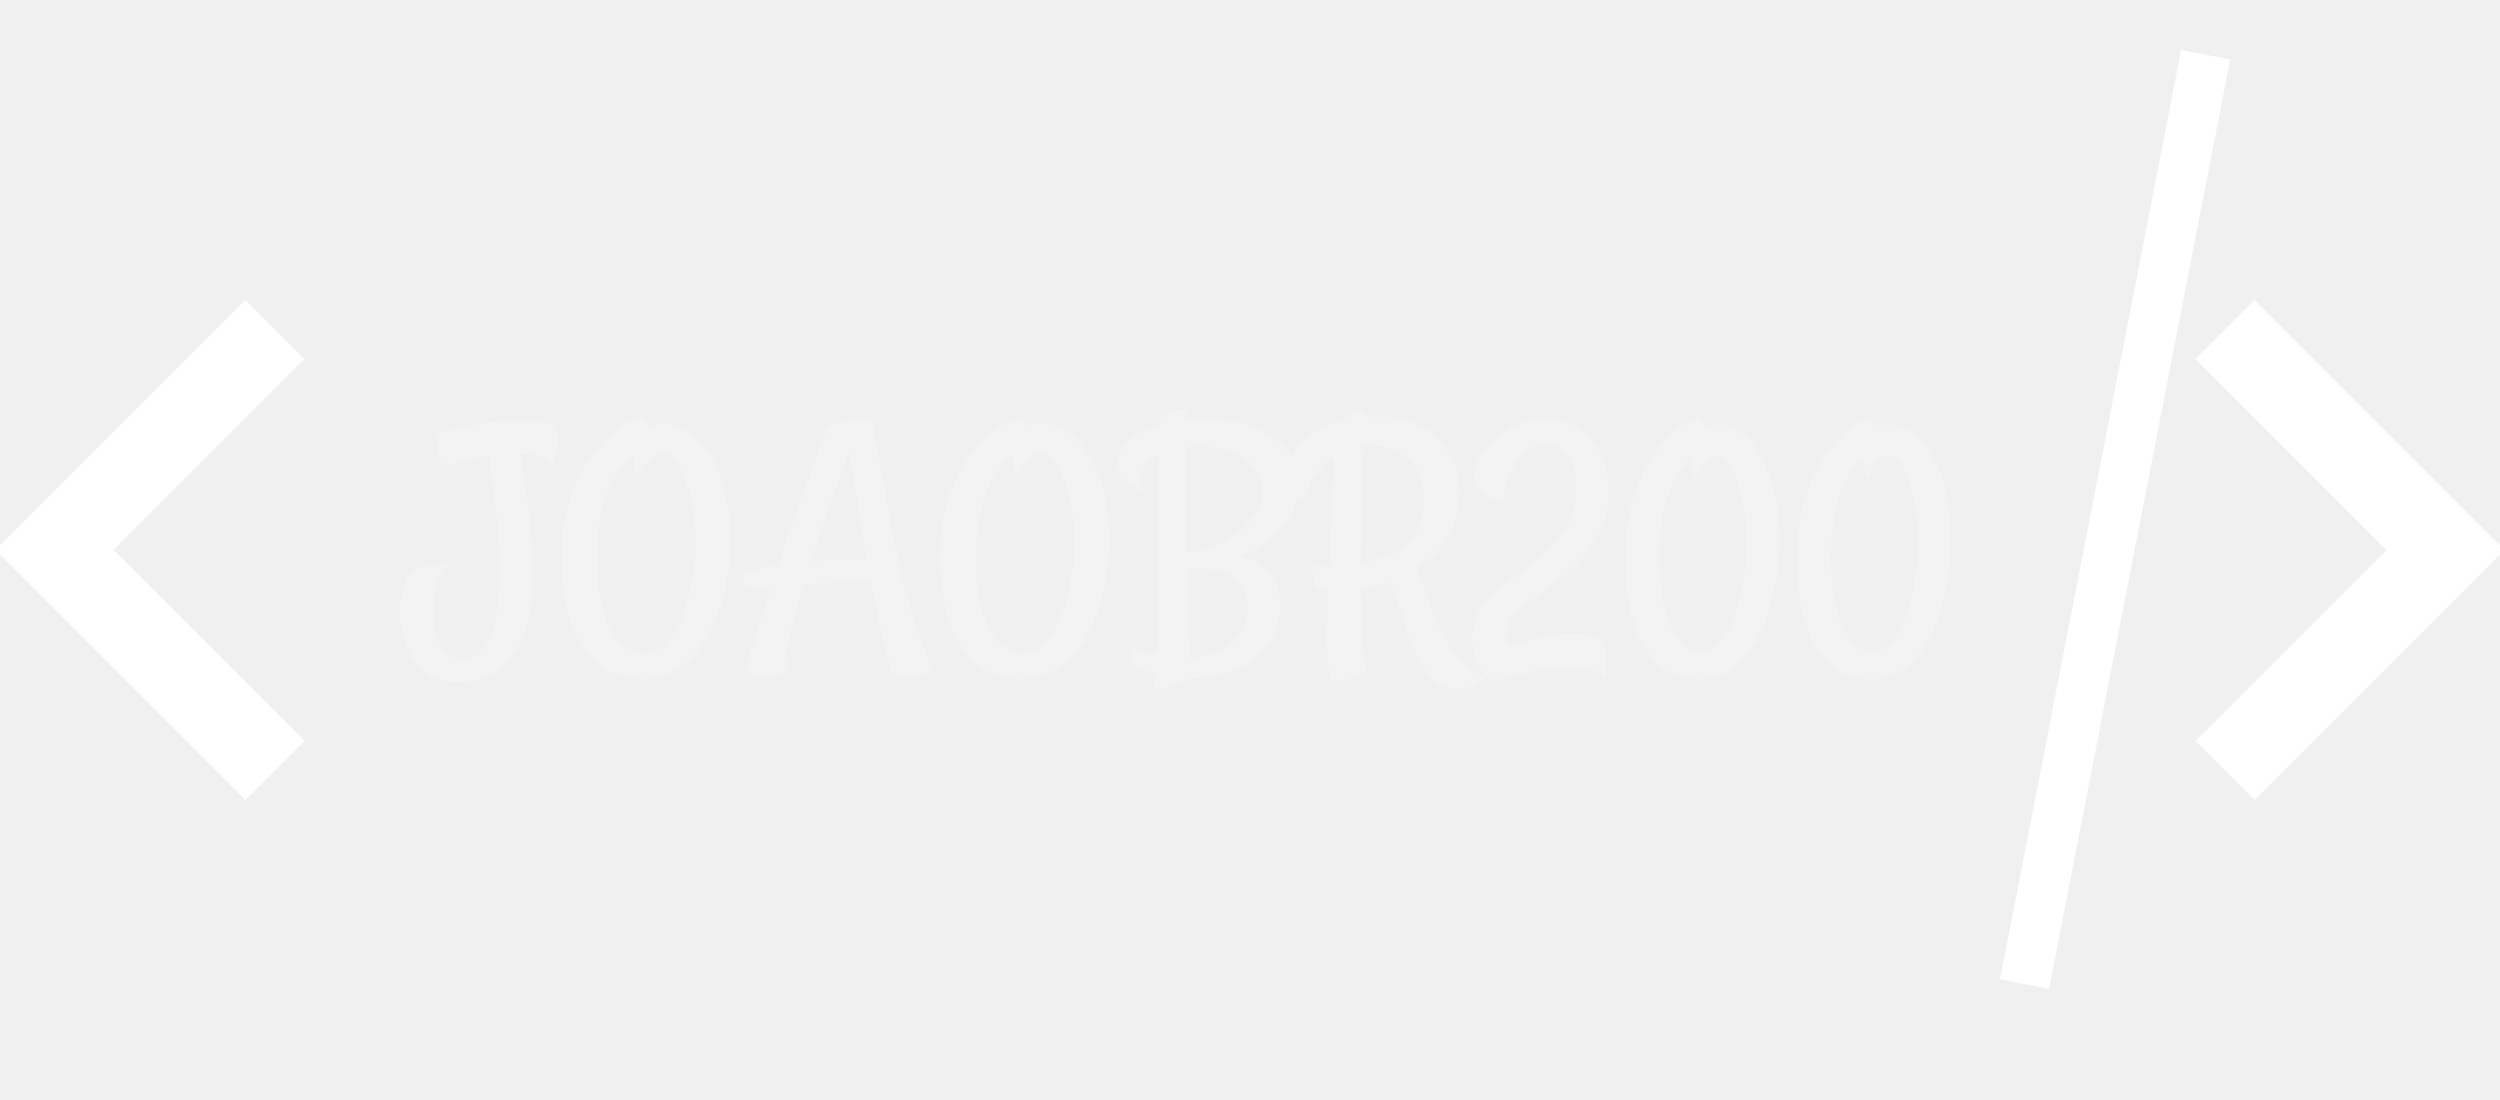
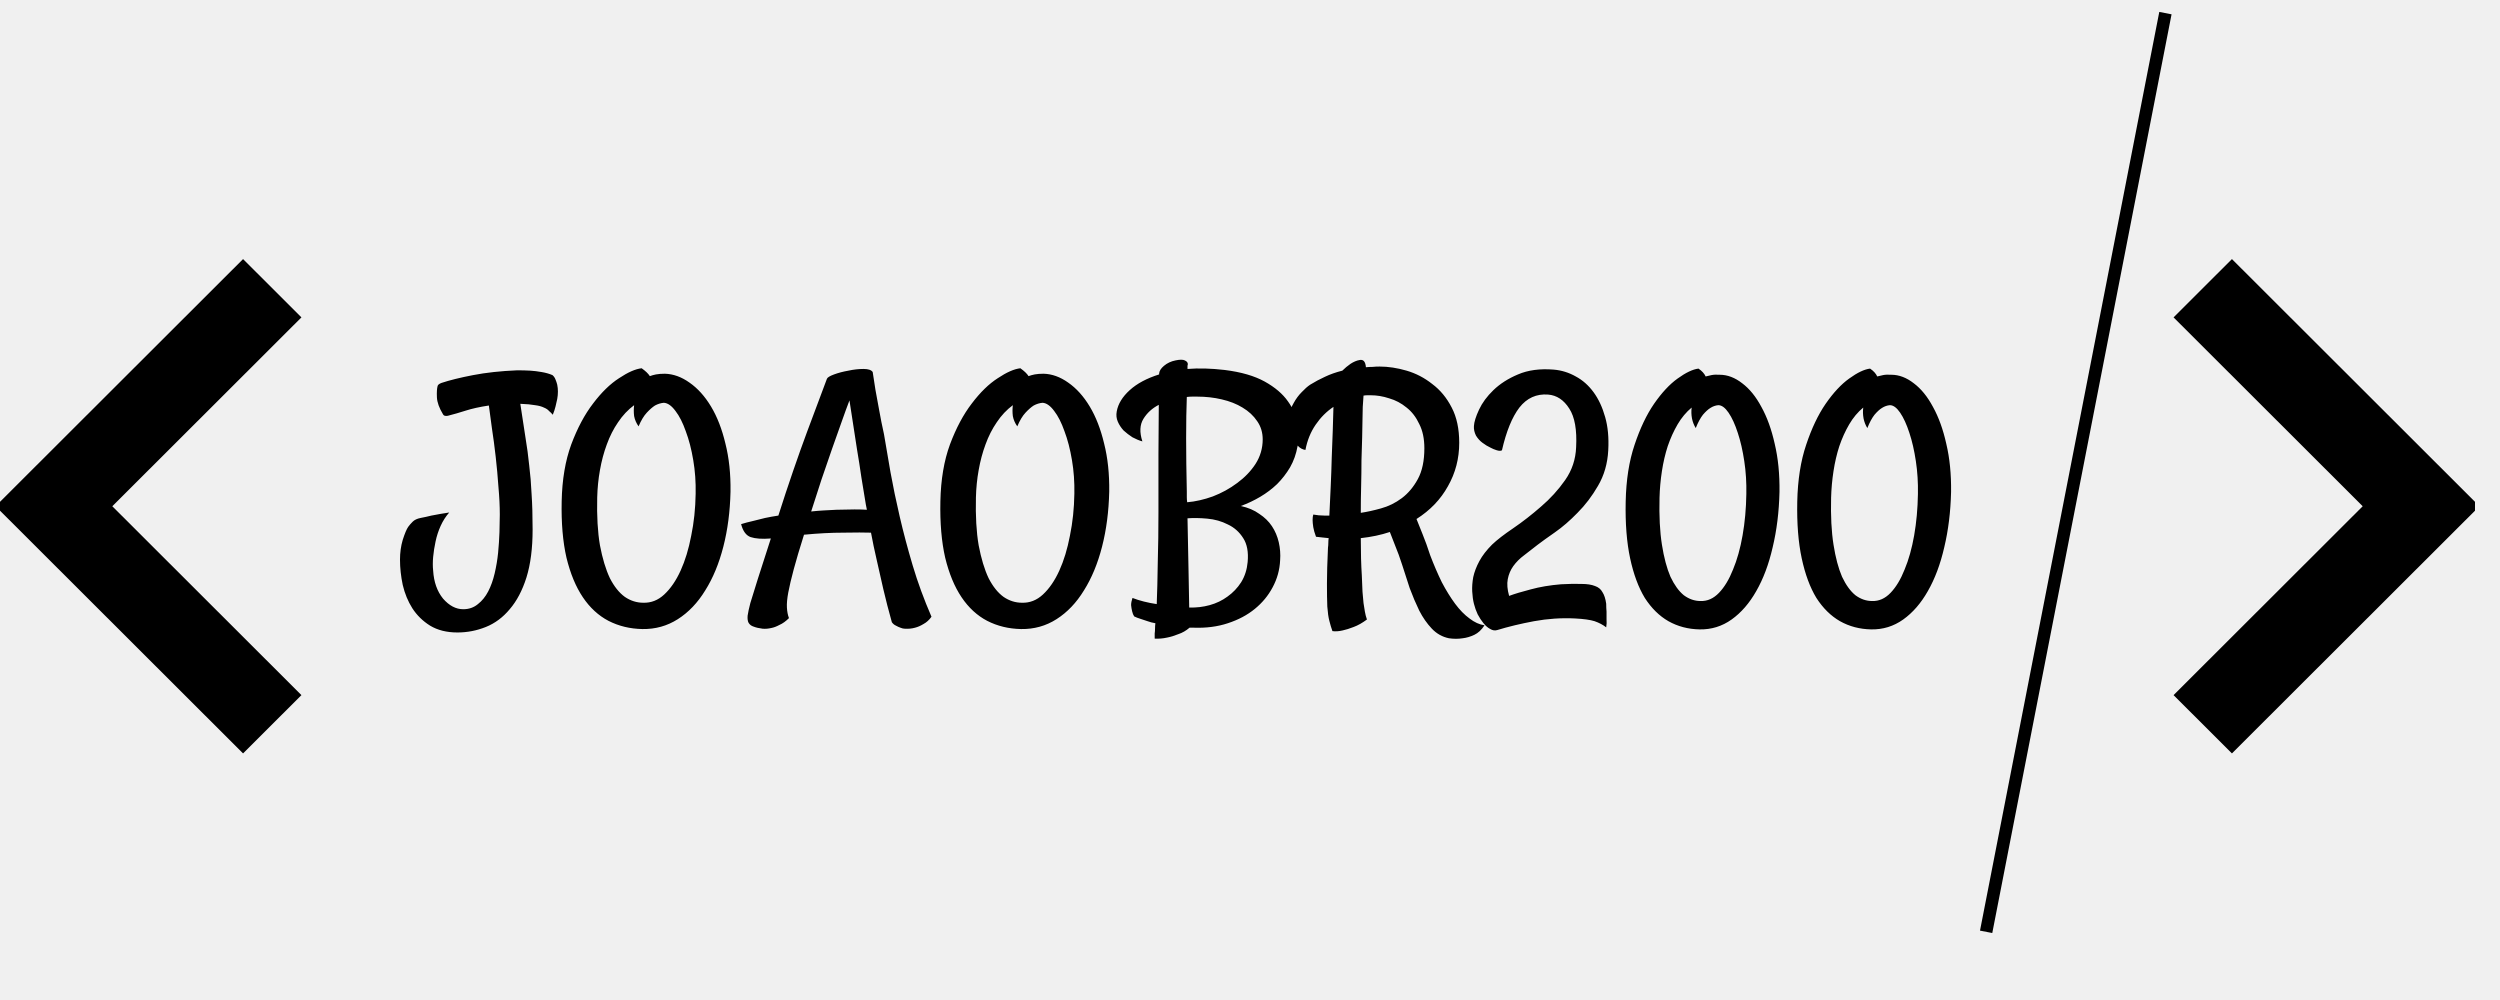
- <svg xmlns="http://www.w3.org/2000/svg" width="50" height="22" viewBox="0 0 50 22" fill="none">
+ <svg xmlns="http://www.w3.org/2000/svg" width="200" height="80" viewBox="0 0 200 80" fill="none">
  <g clip-path="url(#clip0)">
-     <path d="M9.148 13.649C8.934 13.649 8.752 13.604 8.602 13.513C8.456 13.421 8.337 13.305 8.246 13.164C8.16 13.027 8.096 12.872 8.055 12.699C8.018 12.526 8 12.357 8 12.193C8 12.052 8.018 11.92 8.055 11.797C8.096 11.669 8.132 11.583 8.164 11.537C8.187 11.505 8.216 11.471 8.253 11.435C8.289 11.398 8.342 11.373 8.41 11.359C8.483 11.346 8.556 11.33 8.629 11.312C8.693 11.298 8.754 11.287 8.813 11.277C8.877 11.268 8.934 11.259 8.984 11.25C8.916 11.328 8.859 11.416 8.813 11.517C8.768 11.617 8.734 11.722 8.711 11.831C8.688 11.936 8.672 12.038 8.663 12.139C8.654 12.239 8.654 12.33 8.663 12.412C8.677 12.64 8.743 12.827 8.861 12.973C8.984 13.114 9.119 13.185 9.265 13.185C9.379 13.185 9.477 13.15 9.559 13.082C9.641 13.018 9.709 12.934 9.764 12.829C9.818 12.724 9.862 12.604 9.894 12.467C9.925 12.33 9.948 12.193 9.962 12.057C9.976 11.915 9.985 11.779 9.989 11.646C9.994 11.51 9.996 11.391 9.996 11.291C9.996 11.122 9.987 10.938 9.969 10.737C9.955 10.537 9.937 10.336 9.914 10.136C9.891 9.935 9.866 9.746 9.839 9.568C9.816 9.386 9.796 9.233 9.777 9.11C9.595 9.138 9.44 9.172 9.312 9.213C9.185 9.254 9.066 9.288 8.957 9.315C8.907 9.325 8.875 9.315 8.861 9.288C8.784 9.16 8.743 9.047 8.738 8.946C8.734 8.846 8.738 8.771 8.752 8.721C8.757 8.698 8.782 8.677 8.827 8.659C8.991 8.604 9.203 8.552 9.463 8.502C9.723 8.452 10.017 8.42 10.345 8.406C10.436 8.406 10.523 8.409 10.604 8.413C10.677 8.418 10.753 8.427 10.83 8.44C10.912 8.454 10.985 8.475 11.049 8.502C11.076 8.525 11.097 8.554 11.11 8.591C11.124 8.623 11.135 8.657 11.145 8.693C11.154 8.739 11.158 8.785 11.158 8.83C11.158 8.88 11.154 8.93 11.145 8.98C11.135 9.026 11.124 9.076 11.11 9.131C11.097 9.186 11.079 9.24 11.056 9.295C11.033 9.268 11.008 9.243 10.98 9.22C10.958 9.192 10.924 9.17 10.878 9.151C10.832 9.129 10.773 9.113 10.7 9.104C10.627 9.09 10.529 9.081 10.406 9.076C10.447 9.331 10.481 9.555 10.509 9.746C10.541 9.938 10.566 10.124 10.584 10.307C10.607 10.489 10.623 10.68 10.632 10.881C10.646 11.081 10.652 11.318 10.652 11.592C10.652 11.966 10.611 12.284 10.529 12.549C10.447 12.809 10.336 13.021 10.194 13.185C10.058 13.349 9.898 13.467 9.716 13.54C9.534 13.613 9.344 13.649 9.148 13.649ZM13.298 8.475C13.466 8.479 13.63 8.538 13.79 8.652C13.954 8.766 14.098 8.926 14.221 9.131C14.344 9.336 14.44 9.582 14.508 9.869C14.581 10.156 14.615 10.477 14.61 10.833C14.601 11.229 14.553 11.596 14.467 11.934C14.38 12.271 14.259 12.562 14.104 12.809C13.954 13.055 13.772 13.246 13.558 13.383C13.343 13.52 13.106 13.586 12.847 13.581C12.601 13.576 12.375 13.522 12.17 13.417C11.969 13.312 11.799 13.155 11.657 12.945C11.516 12.736 11.407 12.471 11.329 12.152C11.256 11.833 11.224 11.457 11.233 11.024C11.242 10.591 11.306 10.213 11.425 9.89C11.548 9.562 11.694 9.288 11.862 9.069C12.031 8.846 12.204 8.677 12.382 8.563C12.56 8.445 12.71 8.379 12.833 8.365C12.911 8.42 12.965 8.472 12.997 8.522C13.034 8.509 13.075 8.497 13.12 8.488C13.17 8.479 13.229 8.475 13.298 8.475ZM13.913 10.874C13.918 10.642 13.902 10.418 13.865 10.204C13.829 9.985 13.779 9.792 13.715 9.623C13.656 9.454 13.587 9.32 13.51 9.22C13.432 9.115 13.355 9.06 13.277 9.056C13.218 9.06 13.159 9.078 13.1 9.11C13.05 9.142 12.995 9.19 12.935 9.254C12.876 9.318 12.822 9.409 12.771 9.527C12.726 9.464 12.696 9.395 12.683 9.322C12.674 9.249 12.674 9.176 12.683 9.104C12.56 9.195 12.453 9.309 12.361 9.445C12.27 9.577 12.195 9.726 12.136 9.89C12.076 10.049 12.031 10.22 11.999 10.402C11.967 10.58 11.949 10.762 11.944 10.949C11.935 11.323 11.954 11.642 11.999 11.906C12.049 12.171 12.115 12.389 12.197 12.562C12.284 12.731 12.384 12.856 12.498 12.938C12.612 13.016 12.735 13.055 12.867 13.055C13.022 13.059 13.161 13.005 13.284 12.891C13.412 12.772 13.521 12.613 13.612 12.412C13.704 12.212 13.774 11.979 13.824 11.715C13.879 11.45 13.909 11.17 13.913 10.874ZM18.63 13.335C18.584 13.399 18.532 13.447 18.473 13.479C18.413 13.515 18.356 13.54 18.302 13.554C18.238 13.572 18.17 13.579 18.097 13.574C18.069 13.574 18.04 13.567 18.008 13.554C17.98 13.545 17.951 13.531 17.919 13.513C17.887 13.499 17.86 13.476 17.837 13.444C17.773 13.216 17.716 12.995 17.666 12.781C17.616 12.567 17.573 12.376 17.536 12.207C17.491 12.011 17.452 11.826 17.42 11.653C17.297 11.649 17.112 11.649 16.866 11.653C16.625 11.653 16.363 11.667 16.08 11.694C15.993 11.968 15.925 12.198 15.875 12.385C15.825 12.572 15.788 12.727 15.766 12.85C15.743 12.973 15.734 13.073 15.738 13.15C15.743 13.232 15.757 13.303 15.779 13.362C15.716 13.426 15.652 13.472 15.588 13.499C15.529 13.531 15.474 13.551 15.424 13.56C15.365 13.574 15.308 13.579 15.253 13.574C15.18 13.565 15.121 13.551 15.075 13.533C15.03 13.52 14.995 13.495 14.973 13.458C14.954 13.426 14.948 13.378 14.952 13.315C14.961 13.251 14.979 13.166 15.007 13.062C15.034 12.97 15.084 12.809 15.157 12.576C15.235 12.339 15.321 12.07 15.417 11.77C15.244 11.783 15.109 11.774 15.014 11.742C14.922 11.71 14.859 11.624 14.822 11.482C14.895 11.46 14.973 11.439 15.055 11.421C15.141 11.398 15.223 11.378 15.301 11.359C15.387 11.341 15.476 11.325 15.567 11.312C15.663 11.011 15.761 10.714 15.861 10.423C15.962 10.131 16.055 9.869 16.142 9.637L16.538 8.577C16.547 8.55 16.595 8.52 16.682 8.488C16.768 8.456 16.864 8.431 16.969 8.413C17.074 8.39 17.174 8.379 17.27 8.379C17.365 8.379 17.427 8.399 17.454 8.44C17.468 8.536 17.486 8.655 17.509 8.796C17.536 8.937 17.561 9.074 17.584 9.206C17.611 9.361 17.643 9.521 17.68 9.685C17.721 9.912 17.764 10.165 17.81 10.443C17.86 10.721 17.921 11.018 17.994 11.332C18.067 11.646 18.154 11.972 18.254 12.31C18.354 12.647 18.48 12.989 18.63 13.335ZM16.73 11.195C16.875 11.191 16.996 11.188 17.092 11.188C17.188 11.188 17.27 11.191 17.338 11.195L17.317 11.093C17.29 10.924 17.26 10.744 17.229 10.553C17.201 10.361 17.172 10.172 17.14 9.985C17.112 9.799 17.085 9.621 17.058 9.452C17.03 9.284 17.008 9.135 16.989 9.008C16.944 9.126 16.891 9.27 16.832 9.438C16.773 9.603 16.709 9.783 16.641 9.979C16.572 10.175 16.502 10.38 16.429 10.594C16.36 10.808 16.292 11.02 16.224 11.229C16.306 11.22 16.388 11.213 16.47 11.209C16.552 11.204 16.638 11.2 16.73 11.195ZM20.872 8.475C21.041 8.479 21.205 8.538 21.364 8.652C21.528 8.766 21.672 8.926 21.795 9.131C21.918 9.336 22.014 9.582 22.082 9.869C22.155 10.156 22.189 10.477 22.185 10.833C22.175 11.229 22.128 11.596 22.041 11.934C21.954 12.271 21.834 12.562 21.679 12.809C21.528 13.055 21.346 13.246 21.132 13.383C20.918 13.52 20.681 13.586 20.421 13.581C20.175 13.576 19.949 13.522 19.744 13.417C19.544 13.312 19.373 13.155 19.231 12.945C19.09 12.736 18.981 12.471 18.903 12.152C18.83 11.833 18.799 11.457 18.808 11.024C18.817 10.591 18.881 10.213 18.999 9.89C19.122 9.562 19.268 9.288 19.436 9.069C19.605 8.846 19.778 8.677 19.956 8.563C20.134 8.445 20.284 8.379 20.407 8.365C20.485 8.42 20.539 8.472 20.571 8.522C20.608 8.509 20.649 8.497 20.694 8.488C20.744 8.479 20.804 8.475 20.872 8.475ZM21.487 10.874C21.492 10.642 21.476 10.418 21.439 10.204C21.403 9.985 21.353 9.792 21.289 9.623C21.23 9.454 21.162 9.32 21.084 9.22C21.006 9.115 20.929 9.06 20.852 9.056C20.792 9.06 20.733 9.078 20.674 9.11C20.624 9.142 20.569 9.19 20.51 9.254C20.451 9.318 20.396 9.409 20.346 9.527C20.3 9.464 20.27 9.395 20.257 9.322C20.248 9.249 20.248 9.176 20.257 9.104C20.134 9.195 20.027 9.309 19.936 9.445C19.844 9.577 19.769 9.726 19.71 9.89C19.651 10.049 19.605 10.22 19.573 10.402C19.541 10.58 19.523 10.762 19.519 10.949C19.509 11.323 19.528 11.642 19.573 11.906C19.623 12.171 19.689 12.389 19.771 12.562C19.858 12.731 19.958 12.856 20.072 12.938C20.186 13.016 20.309 13.055 20.441 13.055C20.596 13.059 20.735 13.005 20.858 12.891C20.986 12.772 21.095 12.613 21.186 12.412C21.278 12.212 21.348 11.979 21.398 11.715C21.453 11.45 21.483 11.17 21.487 10.874ZM22.848 9.828C22.784 9.81 22.718 9.783 22.649 9.746C22.586 9.705 22.526 9.66 22.472 9.609C22.422 9.555 22.383 9.495 22.355 9.432C22.328 9.368 22.321 9.299 22.335 9.227C22.362 9.076 22.449 8.935 22.595 8.803C22.741 8.671 22.936 8.566 23.183 8.488V8.468C23.187 8.418 23.219 8.368 23.278 8.317C23.342 8.263 23.42 8.226 23.511 8.208C23.597 8.19 23.659 8.19 23.695 8.208C23.736 8.226 23.757 8.251 23.757 8.283C23.757 8.292 23.755 8.304 23.75 8.317C23.75 8.326 23.75 8.336 23.75 8.345V8.379C23.973 8.361 24.222 8.368 24.495 8.399C24.823 8.44 25.09 8.518 25.295 8.632C25.5 8.746 25.655 8.878 25.76 9.028C25.865 9.174 25.928 9.327 25.951 9.486C25.979 9.646 25.979 9.792 25.951 9.924C25.924 10.079 25.874 10.22 25.801 10.348C25.728 10.471 25.641 10.582 25.541 10.683C25.441 10.778 25.329 10.863 25.206 10.935C25.083 11.008 24.953 11.07 24.816 11.12C24.962 11.152 25.085 11.204 25.186 11.277C25.29 11.346 25.375 11.428 25.439 11.523C25.502 11.619 25.548 11.726 25.575 11.845C25.602 11.963 25.612 12.084 25.602 12.207C25.593 12.398 25.543 12.579 25.452 12.747C25.366 12.911 25.247 13.055 25.097 13.178C24.946 13.301 24.766 13.396 24.557 13.465C24.352 13.533 24.124 13.563 23.873 13.554H23.791C23.723 13.613 23.648 13.656 23.565 13.684C23.488 13.716 23.413 13.738 23.34 13.752C23.258 13.77 23.176 13.777 23.094 13.773C23.094 13.741 23.094 13.706 23.094 13.67C23.098 13.638 23.101 13.606 23.101 13.574C23.101 13.538 23.103 13.501 23.107 13.465C23.053 13.456 23 13.442 22.95 13.424C22.905 13.41 22.857 13.394 22.807 13.376C22.761 13.362 22.72 13.346 22.684 13.328C22.665 13.301 22.652 13.267 22.643 13.226C22.634 13.189 22.627 13.148 22.622 13.102C22.622 13.062 22.631 13.014 22.649 12.959C22.791 13.014 22.953 13.055 23.135 13.082C23.144 12.85 23.151 12.574 23.155 12.255C23.164 11.936 23.169 11.601 23.169 11.25C23.169 10.854 23.169 10.464 23.169 10.081C23.174 9.698 23.176 9.37 23.176 9.097C23.044 9.165 22.941 9.258 22.868 9.377C22.795 9.495 22.788 9.646 22.848 9.828ZM24.953 12.241C24.971 12.041 24.942 11.881 24.864 11.763C24.787 11.64 24.684 11.549 24.557 11.489C24.434 11.425 24.297 11.387 24.146 11.373C24.001 11.359 23.869 11.357 23.75 11.366C23.759 11.745 23.766 12.088 23.77 12.398C23.775 12.704 23.78 12.954 23.784 13.15C23.925 13.155 24.062 13.139 24.194 13.102C24.326 13.066 24.445 13.009 24.55 12.932C24.659 12.854 24.75 12.758 24.823 12.645C24.896 12.526 24.939 12.392 24.953 12.241ZM23.736 8.939C23.727 9.172 23.723 9.448 23.723 9.767C23.723 10.086 23.727 10.441 23.736 10.833C23.736 10.87 23.736 10.906 23.736 10.942C23.736 10.974 23.739 11.008 23.743 11.045C23.907 11.031 24.078 10.992 24.256 10.929C24.434 10.86 24.595 10.771 24.741 10.662C24.892 10.553 25.015 10.425 25.11 10.279C25.206 10.129 25.254 9.965 25.254 9.787C25.254 9.65 25.217 9.53 25.145 9.425C25.072 9.315 24.974 9.224 24.851 9.151C24.732 9.078 24.593 9.024 24.434 8.987C24.279 8.951 24.117 8.933 23.948 8.933C23.912 8.933 23.875 8.933 23.839 8.933C23.807 8.933 23.773 8.935 23.736 8.939ZM28.043 12.296C27.997 12.155 27.952 12.029 27.906 11.92C27.865 11.81 27.829 11.717 27.797 11.64C27.619 11.699 27.425 11.74 27.216 11.763C27.216 12.054 27.223 12.303 27.236 12.508C27.241 12.635 27.245 12.745 27.25 12.836C27.259 12.922 27.266 12.998 27.27 13.062C27.28 13.125 27.289 13.182 27.298 13.232C27.307 13.287 27.321 13.339 27.339 13.39C27.248 13.458 27.159 13.508 27.072 13.54C26.99 13.572 26.917 13.595 26.854 13.608C26.776 13.627 26.708 13.631 26.648 13.622C26.626 13.558 26.605 13.49 26.587 13.417C26.569 13.349 26.555 13.253 26.546 13.13C26.541 13.011 26.539 12.859 26.539 12.672C26.539 12.485 26.546 12.246 26.56 11.954C26.564 11.922 26.566 11.89 26.566 11.858C26.566 11.826 26.569 11.795 26.573 11.763C26.532 11.758 26.489 11.754 26.443 11.749C26.402 11.745 26.361 11.74 26.32 11.735C26.293 11.662 26.275 11.599 26.266 11.544C26.256 11.485 26.252 11.437 26.252 11.4C26.252 11.355 26.256 11.318 26.266 11.291C26.338 11.305 26.412 11.312 26.484 11.312H26.587C26.596 11.12 26.605 10.926 26.614 10.73C26.623 10.53 26.63 10.336 26.635 10.149C26.644 9.958 26.651 9.778 26.655 9.609C26.66 9.436 26.664 9.279 26.669 9.138C26.532 9.229 26.414 9.347 26.314 9.493C26.213 9.639 26.145 9.808 26.108 9.999C26.049 9.99 25.999 9.963 25.958 9.917C25.917 9.867 25.883 9.817 25.855 9.767C25.824 9.707 25.796 9.641 25.773 9.568C25.751 9.482 25.751 9.395 25.773 9.309C25.796 9.217 25.83 9.133 25.876 9.056C25.922 8.974 25.974 8.903 26.033 8.844C26.092 8.78 26.149 8.73 26.204 8.693C26.3 8.634 26.398 8.582 26.498 8.536C26.603 8.486 26.719 8.445 26.847 8.413C26.897 8.363 26.951 8.317 27.011 8.276C27.075 8.235 27.134 8.21 27.189 8.201C27.266 8.183 27.309 8.231 27.318 8.345C27.359 8.34 27.403 8.338 27.448 8.338C27.494 8.333 27.542 8.331 27.592 8.331C27.765 8.331 27.945 8.358 28.132 8.413C28.319 8.468 28.49 8.557 28.645 8.68C28.804 8.798 28.934 8.955 29.034 9.151C29.134 9.343 29.185 9.577 29.185 9.855C29.185 10.17 29.109 10.459 28.959 10.724C28.813 10.988 28.604 11.207 28.33 11.38C28.362 11.462 28.403 11.565 28.453 11.688C28.503 11.81 28.553 11.95 28.604 12.104C28.676 12.296 28.754 12.476 28.836 12.645C28.922 12.809 29.011 12.952 29.102 13.075C29.194 13.198 29.289 13.296 29.39 13.369C29.49 13.447 29.59 13.492 29.69 13.506C29.631 13.597 29.563 13.661 29.485 13.697C29.408 13.734 29.33 13.757 29.253 13.766C29.166 13.779 29.075 13.779 28.98 13.766C28.847 13.738 28.733 13.675 28.638 13.574C28.542 13.474 28.458 13.353 28.385 13.212C28.316 13.071 28.253 12.92 28.193 12.761C28.139 12.597 28.088 12.442 28.043 12.296ZM27.25 9.384C27.25 9.484 27.248 9.605 27.243 9.746C27.239 9.887 27.234 10.04 27.23 10.204C27.23 10.368 27.227 10.541 27.223 10.724C27.218 10.901 27.216 11.079 27.216 11.257C27.339 11.239 27.473 11.209 27.619 11.168C27.77 11.127 27.909 11.059 28.036 10.963C28.164 10.867 28.271 10.74 28.357 10.58C28.444 10.421 28.487 10.216 28.487 9.965C28.487 9.773 28.453 9.612 28.385 9.479C28.321 9.343 28.237 9.233 28.132 9.151C28.027 9.065 27.911 9.003 27.783 8.967C27.66 8.926 27.537 8.905 27.414 8.905C27.391 8.905 27.369 8.905 27.346 8.905C27.323 8.905 27.298 8.908 27.27 8.912C27.257 9.058 27.25 9.215 27.25 9.384ZM32.124 13.075C32.124 13.13 32.126 13.182 32.131 13.232C32.131 13.278 32.131 13.328 32.131 13.383C32.135 13.438 32.133 13.492 32.124 13.547C32.06 13.497 31.983 13.456 31.892 13.424C31.805 13.396 31.675 13.378 31.502 13.369C31.229 13.355 30.955 13.374 30.682 13.424C30.413 13.474 30.167 13.533 29.943 13.602C29.898 13.615 29.852 13.608 29.807 13.581C29.761 13.558 29.715 13.52 29.67 13.465C29.629 13.415 29.59 13.355 29.554 13.287C29.522 13.219 29.497 13.148 29.479 13.075C29.46 13.002 29.449 12.92 29.444 12.829C29.44 12.738 29.447 12.642 29.465 12.542C29.488 12.437 29.529 12.33 29.588 12.221C29.647 12.111 29.731 12.002 29.841 11.893C29.941 11.797 30.082 11.688 30.265 11.565C30.451 11.437 30.636 11.293 30.818 11.134C31.005 10.974 31.167 10.796 31.304 10.601C31.44 10.405 31.513 10.186 31.523 9.944C31.541 9.598 31.495 9.34 31.386 9.172C31.276 8.999 31.135 8.905 30.962 8.892C30.73 8.873 30.538 8.96 30.388 9.151C30.242 9.343 30.126 9.628 30.039 10.006C30.016 10.02 29.982 10.02 29.936 10.006C29.891 9.992 29.848 9.974 29.807 9.951C29.756 9.928 29.704 9.896 29.649 9.855C29.599 9.819 29.556 9.771 29.52 9.712C29.488 9.648 29.474 9.584 29.479 9.521C29.483 9.438 29.517 9.329 29.581 9.192C29.645 9.056 29.741 8.926 29.868 8.803C30 8.675 30.164 8.57 30.36 8.488C30.561 8.402 30.8 8.37 31.078 8.393C31.233 8.406 31.379 8.452 31.516 8.529C31.652 8.602 31.771 8.707 31.871 8.844C31.971 8.98 32.049 9.147 32.103 9.343C32.158 9.534 32.179 9.755 32.165 10.006C32.151 10.27 32.083 10.507 31.96 10.717C31.841 10.922 31.705 11.102 31.55 11.257C31.399 11.412 31.249 11.542 31.099 11.646C30.948 11.751 30.834 11.833 30.757 11.893C30.661 11.966 30.57 12.036 30.483 12.104C30.397 12.168 30.324 12.241 30.265 12.323C30.21 12.401 30.174 12.487 30.155 12.583C30.137 12.679 30.146 12.79 30.183 12.918C30.292 12.877 30.436 12.834 30.613 12.788C30.796 12.738 30.998 12.704 31.222 12.685C31.386 12.676 31.523 12.674 31.632 12.679C31.741 12.679 31.83 12.692 31.898 12.72C31.967 12.742 32.017 12.784 32.049 12.843C32.085 12.898 32.11 12.975 32.124 13.075ZM34.394 8.495C34.548 8.495 34.699 8.552 34.845 8.666C34.991 8.775 35.118 8.933 35.227 9.138C35.342 9.343 35.43 9.589 35.494 9.876C35.562 10.163 35.594 10.484 35.59 10.84C35.581 11.236 35.535 11.605 35.453 11.947C35.376 12.284 35.266 12.576 35.125 12.822C34.988 13.064 34.824 13.253 34.633 13.39C34.441 13.526 34.227 13.592 33.99 13.588C33.762 13.583 33.555 13.529 33.368 13.424C33.186 13.319 33.029 13.164 32.897 12.959C32.769 12.749 32.671 12.485 32.602 12.166C32.534 11.847 32.505 11.469 32.514 11.031C32.523 10.598 32.582 10.22 32.691 9.896C32.801 9.568 32.931 9.295 33.081 9.076C33.236 8.853 33.393 8.684 33.553 8.57C33.717 8.452 33.856 8.386 33.97 8.372C34.038 8.418 34.086 8.47 34.113 8.529C34.145 8.52 34.184 8.511 34.23 8.502C34.275 8.493 34.33 8.491 34.394 8.495ZM34.927 10.881C34.931 10.653 34.918 10.434 34.886 10.225C34.854 10.01 34.81 9.821 34.756 9.657C34.701 9.489 34.64 9.354 34.571 9.254C34.503 9.154 34.435 9.104 34.366 9.104C34.312 9.108 34.259 9.126 34.209 9.158C34.163 9.186 34.113 9.231 34.059 9.295C34.008 9.359 33.961 9.448 33.915 9.562C33.879 9.502 33.853 9.438 33.84 9.37C33.826 9.297 33.824 9.224 33.833 9.151C33.724 9.243 33.63 9.354 33.553 9.486C33.475 9.618 33.409 9.764 33.355 9.924C33.304 10.079 33.266 10.245 33.238 10.423C33.211 10.601 33.195 10.778 33.19 10.956C33.181 11.321 33.197 11.633 33.238 11.893C33.279 12.152 33.336 12.367 33.409 12.535C33.487 12.699 33.575 12.822 33.676 12.904C33.781 12.982 33.892 13.021 34.011 13.021C34.148 13.025 34.27 12.97 34.38 12.856C34.489 12.742 34.583 12.588 34.66 12.392C34.742 12.196 34.806 11.968 34.852 11.708C34.897 11.448 34.922 11.172 34.927 10.881ZM37.825 8.495C37.98 8.495 38.13 8.552 38.276 8.666C38.422 8.775 38.55 8.933 38.659 9.138C38.773 9.343 38.862 9.589 38.926 9.876C38.994 10.163 39.026 10.484 39.022 10.84C39.012 11.236 38.967 11.605 38.885 11.947C38.807 12.284 38.698 12.576 38.557 12.822C38.42 13.064 38.256 13.253 38.065 13.39C37.873 13.526 37.659 13.592 37.422 13.588C37.194 13.583 36.987 13.529 36.8 13.424C36.617 13.319 36.46 13.164 36.328 12.959C36.2 12.749 36.102 12.485 36.034 12.166C35.966 11.847 35.936 11.469 35.945 11.031C35.954 10.598 36.014 10.22 36.123 9.896C36.232 9.568 36.362 9.295 36.513 9.076C36.668 8.853 36.825 8.684 36.984 8.57C37.148 8.452 37.287 8.386 37.401 8.372C37.47 8.418 37.518 8.47 37.545 8.529C37.577 8.52 37.616 8.511 37.661 8.502C37.707 8.493 37.761 8.491 37.825 8.495ZM38.358 10.881C38.363 10.653 38.349 10.434 38.317 10.225C38.285 10.01 38.242 9.821 38.188 9.657C38.133 9.489 38.071 9.354 38.003 9.254C37.935 9.154 37.866 9.104 37.798 9.104C37.743 9.108 37.691 9.126 37.641 9.158C37.595 9.186 37.545 9.231 37.49 9.295C37.44 9.359 37.392 9.448 37.347 9.562C37.31 9.502 37.285 9.438 37.272 9.37C37.258 9.297 37.255 9.224 37.265 9.151C37.155 9.243 37.062 9.354 36.984 9.486C36.907 9.618 36.841 9.764 36.786 9.924C36.736 10.079 36.697 10.245 36.67 10.423C36.643 10.601 36.627 10.778 36.622 10.956C36.613 11.321 36.629 11.633 36.67 11.893C36.711 12.152 36.768 12.367 36.841 12.535C36.918 12.699 37.007 12.822 37.107 12.904C37.212 12.982 37.324 13.021 37.442 13.021C37.579 13.025 37.702 12.97 37.812 12.856C37.921 12.742 38.014 12.588 38.092 12.392C38.174 12.196 38.238 11.968 38.283 11.708C38.329 11.448 38.354 11.172 38.358 10.881Z" fill="#F3F3F3" />
    <g clip-path="url(#clip1)">
-       <path d="M45.09 6L43.91 7.179L47.731 11L43.91 14.821L45.09 16L50.09 11L45.09 6Z" fill="white" />
+       <path d="M36.594 50.598C35.737 50.598 35.008 50.415 34.406 50.051C33.823 49.686 33.349 49.221 32.984 48.656C32.638 48.109 32.383 47.49 32.219 46.797C32.073 46.104 32 45.43 32 44.773C32 44.208 32.073 43.68 32.219 43.188C32.383 42.677 32.529 42.331 32.656 42.148C32.747 42.021 32.866 41.884 33.012 41.738C33.158 41.592 33.367 41.492 33.641 41.438C33.932 41.383 34.224 41.319 34.516 41.246C34.771 41.191 35.017 41.146 35.254 41.109C35.509 41.073 35.737 41.036 35.938 41C35.664 41.31 35.436 41.665 35.254 42.066C35.072 42.467 34.935 42.887 34.844 43.324C34.753 43.743 34.689 44.154 34.652 44.555C34.616 44.956 34.616 45.32 34.652 45.648C34.707 46.56 34.971 47.307 35.445 47.891C35.938 48.456 36.475 48.738 37.059 48.738C37.514 48.738 37.906 48.602 38.234 48.328C38.562 48.073 38.836 47.736 39.055 47.316C39.273 46.897 39.447 46.414 39.574 45.867C39.702 45.32 39.793 44.773 39.848 44.227C39.902 43.661 39.939 43.115 39.957 42.586C39.975 42.039 39.984 41.565 39.984 41.164C39.984 40.49 39.948 39.751 39.875 38.949C39.82 38.147 39.747 37.345 39.656 36.543C39.565 35.741 39.465 34.984 39.355 34.273C39.264 33.544 39.182 32.934 39.109 32.441C38.38 32.551 37.76 32.688 37.25 32.852C36.74 33.016 36.266 33.152 35.828 33.262C35.628 33.298 35.5 33.262 35.445 33.152C35.135 32.642 34.971 32.186 34.953 31.785C34.935 31.384 34.953 31.083 35.008 30.883C35.026 30.792 35.126 30.71 35.309 30.637C35.965 30.418 36.812 30.208 37.852 30.008C38.891 29.807 40.066 29.68 41.379 29.625C41.743 29.625 42.09 29.634 42.418 29.652C42.71 29.671 43.01 29.707 43.32 29.762C43.648 29.816 43.94 29.898 44.195 30.008C44.305 30.099 44.387 30.217 44.441 30.363C44.496 30.491 44.542 30.628 44.578 30.773C44.615 30.956 44.633 31.138 44.633 31.32C44.633 31.521 44.615 31.721 44.578 31.922C44.542 32.104 44.496 32.305 44.441 32.523C44.387 32.742 44.314 32.961 44.223 33.18C44.132 33.07 44.031 32.97 43.922 32.879C43.831 32.77 43.694 32.678 43.512 32.605C43.329 32.514 43.092 32.45 42.801 32.414C42.509 32.359 42.117 32.323 41.625 32.305C41.789 33.325 41.926 34.219 42.035 34.984C42.163 35.75 42.263 36.497 42.336 37.227C42.427 37.956 42.491 38.721 42.527 39.523C42.582 40.325 42.609 41.273 42.609 42.367C42.609 43.862 42.445 45.138 42.117 46.195C41.789 47.234 41.342 48.082 40.777 48.738C40.23 49.395 39.592 49.868 38.863 50.16C38.134 50.452 37.378 50.598 36.594 50.598ZM53.191 29.898C53.866 29.917 54.522 30.154 55.16 30.609C55.816 31.065 56.391 31.703 56.883 32.523C57.375 33.344 57.758 34.328 58.031 35.477C58.323 36.625 58.46 37.91 58.441 39.332C58.405 40.918 58.214 42.385 57.867 43.734C57.521 45.083 57.038 46.25 56.418 47.234C55.816 48.219 55.087 48.984 54.23 49.531C53.374 50.078 52.426 50.342 51.387 50.324C50.402 50.306 49.5 50.087 48.68 49.668C47.878 49.249 47.194 48.62 46.629 47.781C46.064 46.943 45.626 45.885 45.316 44.609C45.025 43.333 44.897 41.829 44.934 40.098C44.97 38.366 45.225 36.853 45.699 35.559C46.191 34.246 46.775 33.152 47.449 32.277C48.124 31.384 48.816 30.71 49.527 30.254C50.238 29.78 50.84 29.516 51.332 29.461C51.642 29.68 51.861 29.889 51.988 30.09C52.134 30.035 52.298 29.99 52.48 29.953C52.681 29.917 52.918 29.898 53.191 29.898ZM55.652 39.496C55.671 38.566 55.607 37.673 55.461 36.816C55.315 35.941 55.115 35.167 54.859 34.492C54.622 33.818 54.349 33.28 54.039 32.879C53.729 32.46 53.419 32.241 53.109 32.223C52.872 32.241 52.635 32.314 52.398 32.441C52.198 32.569 51.979 32.76 51.742 33.016C51.505 33.271 51.286 33.635 51.086 34.109C50.904 33.854 50.785 33.581 50.73 33.289C50.694 32.997 50.694 32.706 50.73 32.414C50.238 32.779 49.81 33.234 49.445 33.781C49.081 34.31 48.78 34.902 48.543 35.559C48.306 36.197 48.124 36.88 47.996 37.609C47.868 38.32 47.796 39.05 47.777 39.797C47.741 41.292 47.814 42.568 47.996 43.625C48.197 44.682 48.461 45.557 48.789 46.25C49.135 46.925 49.536 47.426 49.992 47.754C50.448 48.064 50.94 48.219 51.469 48.219C52.089 48.237 52.645 48.018 53.137 47.562C53.647 47.089 54.085 46.45 54.449 45.648C54.814 44.846 55.096 43.917 55.297 42.859C55.516 41.802 55.634 40.681 55.652 39.496ZM74.519 49.34C74.337 49.595 74.128 49.786 73.891 49.914C73.654 50.06 73.426 50.16 73.207 50.215C72.952 50.288 72.678 50.315 72.387 50.297C72.277 50.297 72.159 50.27 72.031 50.215C71.922 50.178 71.803 50.124 71.676 50.051C71.548 49.996 71.439 49.905 71.348 49.777C71.092 48.866 70.865 47.982 70.664 47.125C70.463 46.268 70.29 45.503 70.144 44.828C69.962 44.044 69.807 43.306 69.68 42.613C69.188 42.595 68.449 42.595 67.465 42.613C66.499 42.613 65.451 42.668 64.32 42.777C63.974 43.871 63.7 44.792 63.5 45.539C63.3 46.286 63.154 46.906 63.062 47.398C62.971 47.891 62.935 48.292 62.953 48.602C62.971 48.93 63.026 49.212 63.117 49.449C62.862 49.704 62.607 49.887 62.352 49.996C62.115 50.124 61.896 50.206 61.695 50.242C61.458 50.297 61.23 50.315 61.012 50.297C60.72 50.26 60.483 50.206 60.301 50.133C60.118 50.078 59.982 49.978 59.891 49.832C59.818 49.704 59.79 49.513 59.809 49.258C59.845 49.003 59.918 48.665 60.027 48.246C60.137 47.882 60.337 47.234 60.629 46.305C60.939 45.357 61.285 44.281 61.668 43.078C60.975 43.133 60.438 43.096 60.055 42.969C59.69 42.841 59.435 42.495 59.289 41.93C59.581 41.839 59.891 41.757 60.219 41.684C60.565 41.592 60.893 41.51 61.203 41.438C61.55 41.365 61.905 41.301 62.27 41.246C62.652 40.043 63.044 38.858 63.445 37.691C63.846 36.525 64.22 35.477 64.566 34.547L66.152 30.309C66.189 30.199 66.38 30.081 66.727 29.953C67.073 29.826 67.456 29.725 67.875 29.652C68.294 29.561 68.695 29.516 69.078 29.516C69.461 29.516 69.707 29.598 69.816 29.762C69.871 30.145 69.944 30.619 70.035 31.184C70.144 31.749 70.245 32.296 70.336 32.824C70.445 33.444 70.573 34.082 70.719 34.738C70.883 35.65 71.056 36.661 71.238 37.773C71.439 38.885 71.685 40.07 71.977 41.328C72.268 42.586 72.615 43.889 73.016 45.238C73.417 46.587 73.918 47.954 74.519 49.34ZM66.918 40.781C67.501 40.763 67.984 40.754 68.367 40.754C68.75 40.754 69.078 40.763 69.352 40.781L69.269 40.371C69.16 39.697 69.042 38.977 68.914 38.211C68.805 37.445 68.686 36.689 68.559 35.941C68.449 35.194 68.34 34.483 68.231 33.809C68.121 33.134 68.03 32.542 67.957 32.031C67.775 32.505 67.565 33.079 67.328 33.754C67.091 34.41 66.836 35.13 66.562 35.914C66.289 36.698 66.007 37.518 65.715 38.375C65.441 39.232 65.168 40.079 64.894 40.918C65.223 40.882 65.551 40.854 65.879 40.836C66.207 40.818 66.553 40.8 66.918 40.781ZM83.488 29.898C84.163 29.917 84.819 30.154 85.457 30.609C86.113 31.065 86.688 31.703 87.18 32.523C87.672 33.344 88.055 34.328 88.328 35.477C88.62 36.625 88.757 37.91 88.738 39.332C88.702 40.918 88.51 42.385 88.164 43.734C87.818 45.083 87.335 46.25 86.715 47.234C86.113 48.219 85.384 48.984 84.527 49.531C83.671 50.078 82.723 50.342 81.684 50.324C80.699 50.306 79.797 50.087 78.977 49.668C78.174 49.249 77.491 48.62 76.926 47.781C76.361 46.943 75.923 45.885 75.613 44.609C75.322 43.333 75.194 41.829 75.231 40.098C75.267 38.366 75.522 36.853 75.996 35.559C76.488 34.246 77.072 33.152 77.746 32.277C78.421 31.384 79.113 30.71 79.824 30.254C80.535 29.78 81.137 29.516 81.629 29.461C81.939 29.68 82.158 29.889 82.285 30.09C82.431 30.035 82.595 29.99 82.777 29.953C82.978 29.917 83.215 29.898 83.488 29.898ZM85.949 39.496C85.967 38.566 85.904 37.673 85.758 36.816C85.612 35.941 85.412 35.167 85.156 34.492C84.919 33.818 84.646 33.28 84.336 32.879C84.026 32.46 83.716 32.241 83.406 32.223C83.169 32.241 82.932 32.314 82.695 32.441C82.495 32.569 82.276 32.76 82.039 33.016C81.802 33.271 81.583 33.635 81.383 34.109C81.201 33.854 81.082 33.581 81.027 33.289C80.991 32.997 80.991 32.706 81.027 32.414C80.535 32.779 80.107 33.234 79.742 33.781C79.378 34.31 79.077 34.902 78.84 35.559C78.603 36.197 78.421 36.88 78.293 37.609C78.165 38.32 78.092 39.05 78.074 39.797C78.038 41.292 78.111 42.568 78.293 43.625C78.493 44.682 78.758 45.557 79.086 46.25C79.432 46.925 79.833 47.426 80.289 47.754C80.745 48.064 81.237 48.219 81.766 48.219C82.385 48.237 82.941 48.018 83.434 47.562C83.944 47.089 84.382 46.45 84.746 45.648C85.111 44.846 85.393 43.917 85.594 42.859C85.812 41.802 85.931 40.681 85.949 39.496ZM91.391 35.312C91.135 35.24 90.871 35.13 90.598 34.984C90.342 34.82 90.106 34.638 89.887 34.438C89.686 34.219 89.531 33.982 89.422 33.727C89.312 33.471 89.285 33.198 89.34 32.906C89.449 32.305 89.796 31.74 90.379 31.211C90.962 30.682 91.746 30.263 92.731 29.953V29.871C92.749 29.671 92.876 29.47 93.113 29.27C93.368 29.051 93.678 28.905 94.043 28.832C94.389 28.759 94.635 28.759 94.781 28.832C94.945 28.905 95.027 29.005 95.027 29.133C95.027 29.169 95.018 29.215 95 29.27C95 29.306 95 29.342 95 29.379V29.516C95.893 29.443 96.887 29.47 97.981 29.598C99.293 29.762 100.359 30.072 101.18 30.527C102 30.983 102.62 31.512 103.039 32.113C103.458 32.697 103.714 33.307 103.805 33.945C103.914 34.583 103.914 35.167 103.805 35.695C103.695 36.315 103.495 36.88 103.203 37.391C102.911 37.883 102.565 38.329 102.164 38.73C101.763 39.113 101.316 39.45 100.824 39.742C100.332 40.034 99.812 40.28 99.266 40.48C99.849 40.608 100.341 40.818 100.742 41.109C101.161 41.383 101.499 41.711 101.754 42.094C102.009 42.477 102.191 42.905 102.301 43.379C102.41 43.853 102.447 44.336 102.41 44.828C102.374 45.594 102.173 46.314 101.809 46.988C101.462 47.645 100.988 48.219 100.387 48.711C99.785 49.203 99.065 49.586 98.227 49.859C97.406 50.133 96.495 50.251 95.492 50.215H95.164C94.891 50.452 94.59 50.625 94.262 50.734C93.952 50.862 93.651 50.953 93.359 51.008C93.031 51.081 92.703 51.108 92.375 51.09C92.375 50.962 92.375 50.825 92.375 50.68C92.393 50.552 92.402 50.425 92.402 50.297C92.402 50.151 92.412 50.005 92.43 49.859C92.211 49.823 92.001 49.768 91.801 49.695C91.618 49.641 91.427 49.577 91.227 49.504C91.044 49.449 90.88 49.385 90.734 49.312C90.662 49.203 90.607 49.066 90.57 48.902C90.534 48.757 90.507 48.592 90.488 48.41C90.488 48.246 90.525 48.055 90.598 47.836C91.163 48.055 91.81 48.219 92.539 48.328C92.576 47.398 92.603 46.296 92.621 45.02C92.658 43.743 92.676 42.404 92.676 41C92.676 39.414 92.676 37.855 92.676 36.324C92.694 34.793 92.703 33.48 92.703 32.387C92.174 32.66 91.764 33.034 91.473 33.508C91.181 33.982 91.154 34.583 91.391 35.312ZM99.812 44.965C99.885 44.163 99.767 43.525 99.457 43.051C99.147 42.559 98.737 42.194 98.227 41.957C97.734 41.702 97.188 41.547 96.586 41.492C96.003 41.438 95.474 41.428 95 41.465C95.037 42.978 95.064 44.354 95.082 45.594C95.1 46.815 95.118 47.818 95.137 48.602C95.702 48.62 96.249 48.556 96.777 48.41C97.306 48.264 97.78 48.036 98.199 47.727C98.637 47.417 99.001 47.034 99.293 46.578C99.585 46.104 99.758 45.566 99.812 44.965ZM94.945 31.758C94.909 32.688 94.891 33.79 94.891 35.066C94.891 36.342 94.909 37.764 94.945 39.332C94.945 39.478 94.945 39.624 94.945 39.77C94.945 39.897 94.954 40.034 94.973 40.18C95.629 40.125 96.312 39.97 97.023 39.715C97.734 39.441 98.382 39.086 98.965 38.648C99.566 38.211 100.059 37.7 100.441 37.117C100.824 36.516 101.016 35.859 101.016 35.148C101.016 34.602 100.87 34.118 100.578 33.699C100.286 33.262 99.894 32.897 99.402 32.605C98.928 32.314 98.372 32.095 97.734 31.949C97.115 31.803 96.467 31.73 95.793 31.73C95.647 31.73 95.501 31.73 95.356 31.73C95.228 31.73 95.091 31.74 94.945 31.758ZM112.172 45.184C111.99 44.618 111.807 44.117 111.625 43.68C111.461 43.242 111.315 42.868 111.188 42.559C110.477 42.796 109.702 42.96 108.863 43.051C108.863 44.217 108.891 45.211 108.945 46.031C108.964 46.542 108.982 46.979 109 47.344C109.036 47.69 109.064 47.991 109.082 48.246C109.118 48.501 109.155 48.729 109.191 48.93C109.228 49.148 109.283 49.358 109.355 49.559C108.991 49.832 108.635 50.033 108.289 50.16C107.961 50.288 107.669 50.379 107.414 50.434C107.104 50.507 106.831 50.525 106.594 50.488C106.503 50.233 106.421 49.96 106.348 49.668C106.275 49.395 106.22 49.012 106.184 48.52C106.165 48.046 106.156 47.435 106.156 46.688C106.156 45.94 106.184 44.983 106.238 43.816C106.257 43.689 106.266 43.561 106.266 43.434C106.266 43.306 106.275 43.178 106.293 43.051C106.129 43.033 105.956 43.014 105.773 42.996C105.609 42.978 105.445 42.96 105.281 42.941C105.172 42.65 105.099 42.395 105.062 42.176C105.026 41.939 105.008 41.747 105.008 41.602C105.008 41.419 105.026 41.273 105.062 41.164C105.354 41.219 105.646 41.246 105.938 41.246H106.348C106.384 40.48 106.421 39.706 106.457 38.922C106.493 38.12 106.521 37.345 106.539 36.598C106.576 35.832 106.603 35.112 106.621 34.438C106.639 33.745 106.658 33.116 106.676 32.551C106.129 32.915 105.655 33.389 105.254 33.973C104.853 34.556 104.579 35.23 104.434 35.996C104.197 35.96 103.996 35.85 103.832 35.668C103.668 35.467 103.531 35.267 103.422 35.066C103.294 34.829 103.185 34.565 103.094 34.273C103.003 33.927 103.003 33.581 103.094 33.234C103.185 32.87 103.322 32.533 103.504 32.223C103.686 31.895 103.896 31.612 104.133 31.375C104.37 31.12 104.598 30.919 104.816 30.773C105.199 30.537 105.591 30.327 105.992 30.145C106.411 29.944 106.876 29.78 107.387 29.652C107.587 29.452 107.806 29.27 108.043 29.105C108.298 28.941 108.535 28.841 108.754 28.805C109.064 28.732 109.237 28.923 109.273 29.379C109.438 29.361 109.611 29.352 109.793 29.352C109.975 29.333 110.167 29.324 110.367 29.324C111.06 29.324 111.78 29.434 112.527 29.652C113.275 29.871 113.958 30.227 114.578 30.719C115.216 31.193 115.736 31.822 116.137 32.605C116.538 33.371 116.738 34.31 116.738 35.422C116.738 36.68 116.438 37.837 115.836 38.895C115.253 39.952 114.414 40.827 113.32 41.52C113.448 41.848 113.612 42.258 113.812 42.75C114.013 43.242 114.214 43.798 114.414 44.418C114.706 45.184 115.016 45.904 115.344 46.578C115.69 47.234 116.046 47.809 116.41 48.301C116.775 48.793 117.158 49.185 117.559 49.477C117.96 49.786 118.361 49.969 118.762 50.023C118.525 50.388 118.251 50.643 117.941 50.789C117.632 50.935 117.322 51.026 117.012 51.062C116.665 51.117 116.301 51.117 115.918 51.062C115.389 50.953 114.934 50.698 114.551 50.297C114.168 49.896 113.831 49.413 113.539 48.848C113.266 48.283 113.01 47.681 112.773 47.043C112.555 46.387 112.354 45.767 112.172 45.184ZM109 33.535C109 33.936 108.991 34.419 108.973 34.984C108.954 35.55 108.936 36.16 108.918 36.816C108.918 37.473 108.909 38.165 108.891 38.895C108.872 39.605 108.863 40.316 108.863 41.027C109.355 40.954 109.893 40.836 110.477 40.672C111.078 40.508 111.634 40.234 112.145 39.852C112.655 39.469 113.083 38.958 113.43 38.32C113.776 37.682 113.949 36.862 113.949 35.859C113.949 35.094 113.812 34.447 113.539 33.918C113.284 33.371 112.947 32.934 112.527 32.605C112.108 32.259 111.643 32.013 111.133 31.867C110.641 31.703 110.148 31.621 109.656 31.621C109.565 31.621 109.474 31.621 109.383 31.621C109.292 31.621 109.191 31.63 109.082 31.648C109.027 32.232 109 32.861 109 33.535ZM128.496 48.301C128.496 48.52 128.505 48.729 128.523 48.93C128.523 49.112 128.523 49.312 128.523 49.531C128.542 49.75 128.533 49.969 128.496 50.188C128.241 49.987 127.931 49.823 127.566 49.695C127.22 49.586 126.701 49.513 126.008 49.477C124.914 49.422 123.82 49.495 122.727 49.695C121.651 49.896 120.667 50.133 119.773 50.406C119.591 50.461 119.409 50.434 119.227 50.324C119.044 50.233 118.862 50.078 118.68 49.859C118.516 49.659 118.361 49.422 118.215 49.148C118.087 48.875 117.987 48.592 117.914 48.301C117.841 48.009 117.796 47.681 117.777 47.316C117.759 46.952 117.786 46.569 117.859 46.168C117.951 45.749 118.115 45.32 118.352 44.883C118.589 44.445 118.926 44.008 119.363 43.57C119.764 43.188 120.329 42.75 121.059 42.258C121.806 41.747 122.544 41.173 123.273 40.535C124.021 39.897 124.668 39.186 125.215 38.402C125.762 37.618 126.053 36.743 126.09 35.777C126.163 34.392 125.98 33.362 125.543 32.688C125.105 31.995 124.54 31.621 123.848 31.566C122.918 31.494 122.152 31.84 121.551 32.605C120.967 33.371 120.503 34.51 120.156 36.023C120.065 36.078 119.928 36.078 119.746 36.023C119.564 35.969 119.391 35.896 119.227 35.805C119.026 35.714 118.816 35.586 118.598 35.422C118.397 35.276 118.224 35.085 118.078 34.848C117.951 34.592 117.896 34.337 117.914 34.082C117.932 33.754 118.069 33.316 118.324 32.77C118.579 32.223 118.962 31.703 119.473 31.211C120.001 30.701 120.658 30.281 121.441 29.953C122.243 29.607 123.201 29.479 124.312 29.57C124.932 29.625 125.516 29.807 126.062 30.117C126.609 30.409 127.083 30.828 127.484 31.375C127.885 31.922 128.195 32.587 128.414 33.371C128.633 34.137 128.715 35.021 128.66 36.023C128.605 37.081 128.332 38.029 127.84 38.867C127.366 39.688 126.819 40.408 126.199 41.027C125.598 41.647 124.996 42.167 124.395 42.586C123.793 43.005 123.337 43.333 123.027 43.57C122.645 43.862 122.28 44.145 121.934 44.418C121.587 44.673 121.296 44.965 121.059 45.293C120.84 45.603 120.694 45.949 120.621 46.332C120.548 46.715 120.585 47.161 120.73 47.672C121.168 47.508 121.742 47.335 122.453 47.152C123.182 46.952 123.993 46.815 124.887 46.742C125.543 46.706 126.09 46.697 126.527 46.715C126.965 46.715 127.32 46.77 127.594 46.879C127.867 46.97 128.068 47.134 128.195 47.371C128.341 47.59 128.441 47.9 128.496 48.301ZM137.574 29.98C138.194 29.98 138.796 30.208 139.379 30.664C139.962 31.102 140.473 31.73 140.91 32.551C141.366 33.371 141.721 34.355 141.977 35.504C142.25 36.652 142.378 37.938 142.359 39.359C142.323 40.945 142.141 42.422 141.812 43.789C141.503 45.138 141.065 46.305 140.5 47.289C139.953 48.255 139.297 49.012 138.531 49.559C137.766 50.105 136.909 50.37 135.961 50.352C135.049 50.333 134.22 50.115 133.473 49.695C132.743 49.276 132.115 48.656 131.586 47.836C131.076 46.997 130.684 45.94 130.41 44.664C130.137 43.388 130.018 41.875 130.055 40.125C130.091 38.393 130.328 36.88 130.766 35.586C131.203 34.273 131.723 33.18 132.324 32.305C132.944 31.412 133.573 30.737 134.211 30.281C134.867 29.807 135.423 29.543 135.879 29.488C136.152 29.671 136.344 29.88 136.453 30.117C136.581 30.081 136.736 30.044 136.918 30.008C137.1 29.971 137.319 29.962 137.574 29.98ZM139.707 39.523C139.725 38.612 139.671 37.737 139.543 36.898C139.415 36.042 139.242 35.285 139.023 34.629C138.805 33.954 138.559 33.417 138.285 33.016C138.012 32.615 137.738 32.414 137.465 32.414C137.246 32.432 137.036 32.505 136.836 32.633C136.654 32.742 136.453 32.925 136.234 33.18C136.034 33.435 135.842 33.79 135.66 34.246C135.514 34.009 135.414 33.754 135.359 33.48C135.305 33.189 135.296 32.897 135.332 32.605C134.895 32.97 134.521 33.417 134.211 33.945C133.901 34.474 133.637 35.057 133.418 35.695C133.217 36.315 133.062 36.98 132.953 37.691C132.844 38.402 132.78 39.113 132.762 39.824C132.725 41.283 132.789 42.531 132.953 43.57C133.117 44.609 133.345 45.466 133.637 46.141C133.947 46.797 134.302 47.289 134.703 47.617C135.122 47.927 135.569 48.082 136.043 48.082C136.59 48.1 137.082 47.882 137.52 47.426C137.957 46.97 138.331 46.35 138.641 45.566C138.969 44.783 139.224 43.871 139.406 42.832C139.589 41.793 139.689 40.69 139.707 39.523ZM151.301 29.98C151.921 29.98 152.522 30.208 153.105 30.664C153.689 31.102 154.199 31.73 154.637 32.551C155.092 33.371 155.448 34.355 155.703 35.504C155.977 36.652 156.104 37.938 156.086 39.359C156.049 40.945 155.867 42.422 155.539 43.789C155.229 45.138 154.792 46.305 154.227 47.289C153.68 48.255 153.023 49.012 152.258 49.559C151.492 50.105 150.635 50.37 149.688 50.352C148.776 50.333 147.947 50.115 147.199 49.695C146.47 49.276 145.841 48.656 145.312 47.836C144.802 46.997 144.41 45.94 144.137 44.664C143.863 43.388 143.745 41.875 143.781 40.125C143.818 38.393 144.055 36.88 144.492 35.586C144.93 34.273 145.449 33.18 146.051 32.305C146.671 31.412 147.299 30.737 147.938 30.281C148.594 29.807 149.15 29.543 149.605 29.488C149.879 29.671 150.07 29.88 150.18 30.117C150.307 30.081 150.462 30.044 150.645 30.008C150.827 29.971 151.046 29.962 151.301 29.98ZM153.434 39.523C153.452 38.612 153.397 37.737 153.27 36.898C153.142 36.042 152.969 35.285 152.75 34.629C152.531 33.954 152.285 33.417 152.012 33.016C151.738 32.615 151.465 32.414 151.191 32.414C150.973 32.432 150.763 32.505 150.562 32.633C150.38 32.742 150.18 32.925 149.961 33.18C149.76 33.435 149.569 33.79 149.387 34.246C149.241 34.009 149.141 33.754 149.086 33.48C149.031 33.189 149.022 32.897 149.059 32.605C148.621 32.97 148.247 33.417 147.938 33.945C147.628 34.474 147.363 35.057 147.145 35.695C146.944 36.315 146.789 36.98 146.68 37.691C146.57 38.402 146.507 39.113 146.488 39.824C146.452 41.283 146.516 42.531 146.68 43.57C146.844 44.609 147.072 45.466 147.363 46.141C147.673 46.797 148.029 47.289 148.43 47.617C148.849 47.927 149.296 48.082 149.77 48.082C150.316 48.1 150.809 47.882 151.246 47.426C151.684 46.97 152.057 46.35 152.367 45.566C152.695 44.783 152.951 43.871 153.133 42.832C153.315 41.793 153.415 40.69 153.434 39.523Z" fill="black" />
+       <g clip-path="url(#clip2)">
+         <path d="M178.555 20.727L173.885 25.39L189.016 40.5L173.885 55.61L178.555 60.273L198.355 40.5L178.555 20.727Z" fill="black" />
+       </g>
+       <g clip-path="url(#clip3)">
+         <path d="M24.115 25.39L19.445 20.727L-0.355 40.5L19.445 60.273L24.115 55.61L8.984 40.5L24.115 25.39Z" fill="black" />
+       </g>
+       <line y1="-0.5" x2="74.882" y2="-0.5" transform="matrix(-0.191541 0.981485 -0.981583 -0.191034 172.743 0.954544)" stroke="black" />
    </g>
-     <path d="M6.09 7.179L4.91 6L-0.09 11L4.91 16L6.09 14.821L2.269 11L6.09 7.179Z" fill="white" />
-     <line x1="44.113" y1="1.096" x2="40.491" y2="19.681" stroke="white" />
  </g>
  <defs>
    <clipPath id="clip0">
-       <rect width="50" height="22" fill="white" />
+       <rect width="200" height="80" fill="white" />
    </clipPath>
    <clipPath id="clip1">
-       <rect width="10" height="10" fill="white" transform="translate(42 6)" />
+       <rect width="198" height="87" fill="white" transform="translate(0 -3)" />
+     </clipPath>
+     <clipPath id="clip2">
+       <rect width="39.6" height="39.545" fill="white" transform="translate(166.32 20.7273)" />
+     </clipPath>
+     <clipPath id="clip3">
+       <rect width="39.6" height="39.545" fill="white" transform="translate(-7.92 20.7273)" />
    </clipPath>
  </defs>
</svg>
